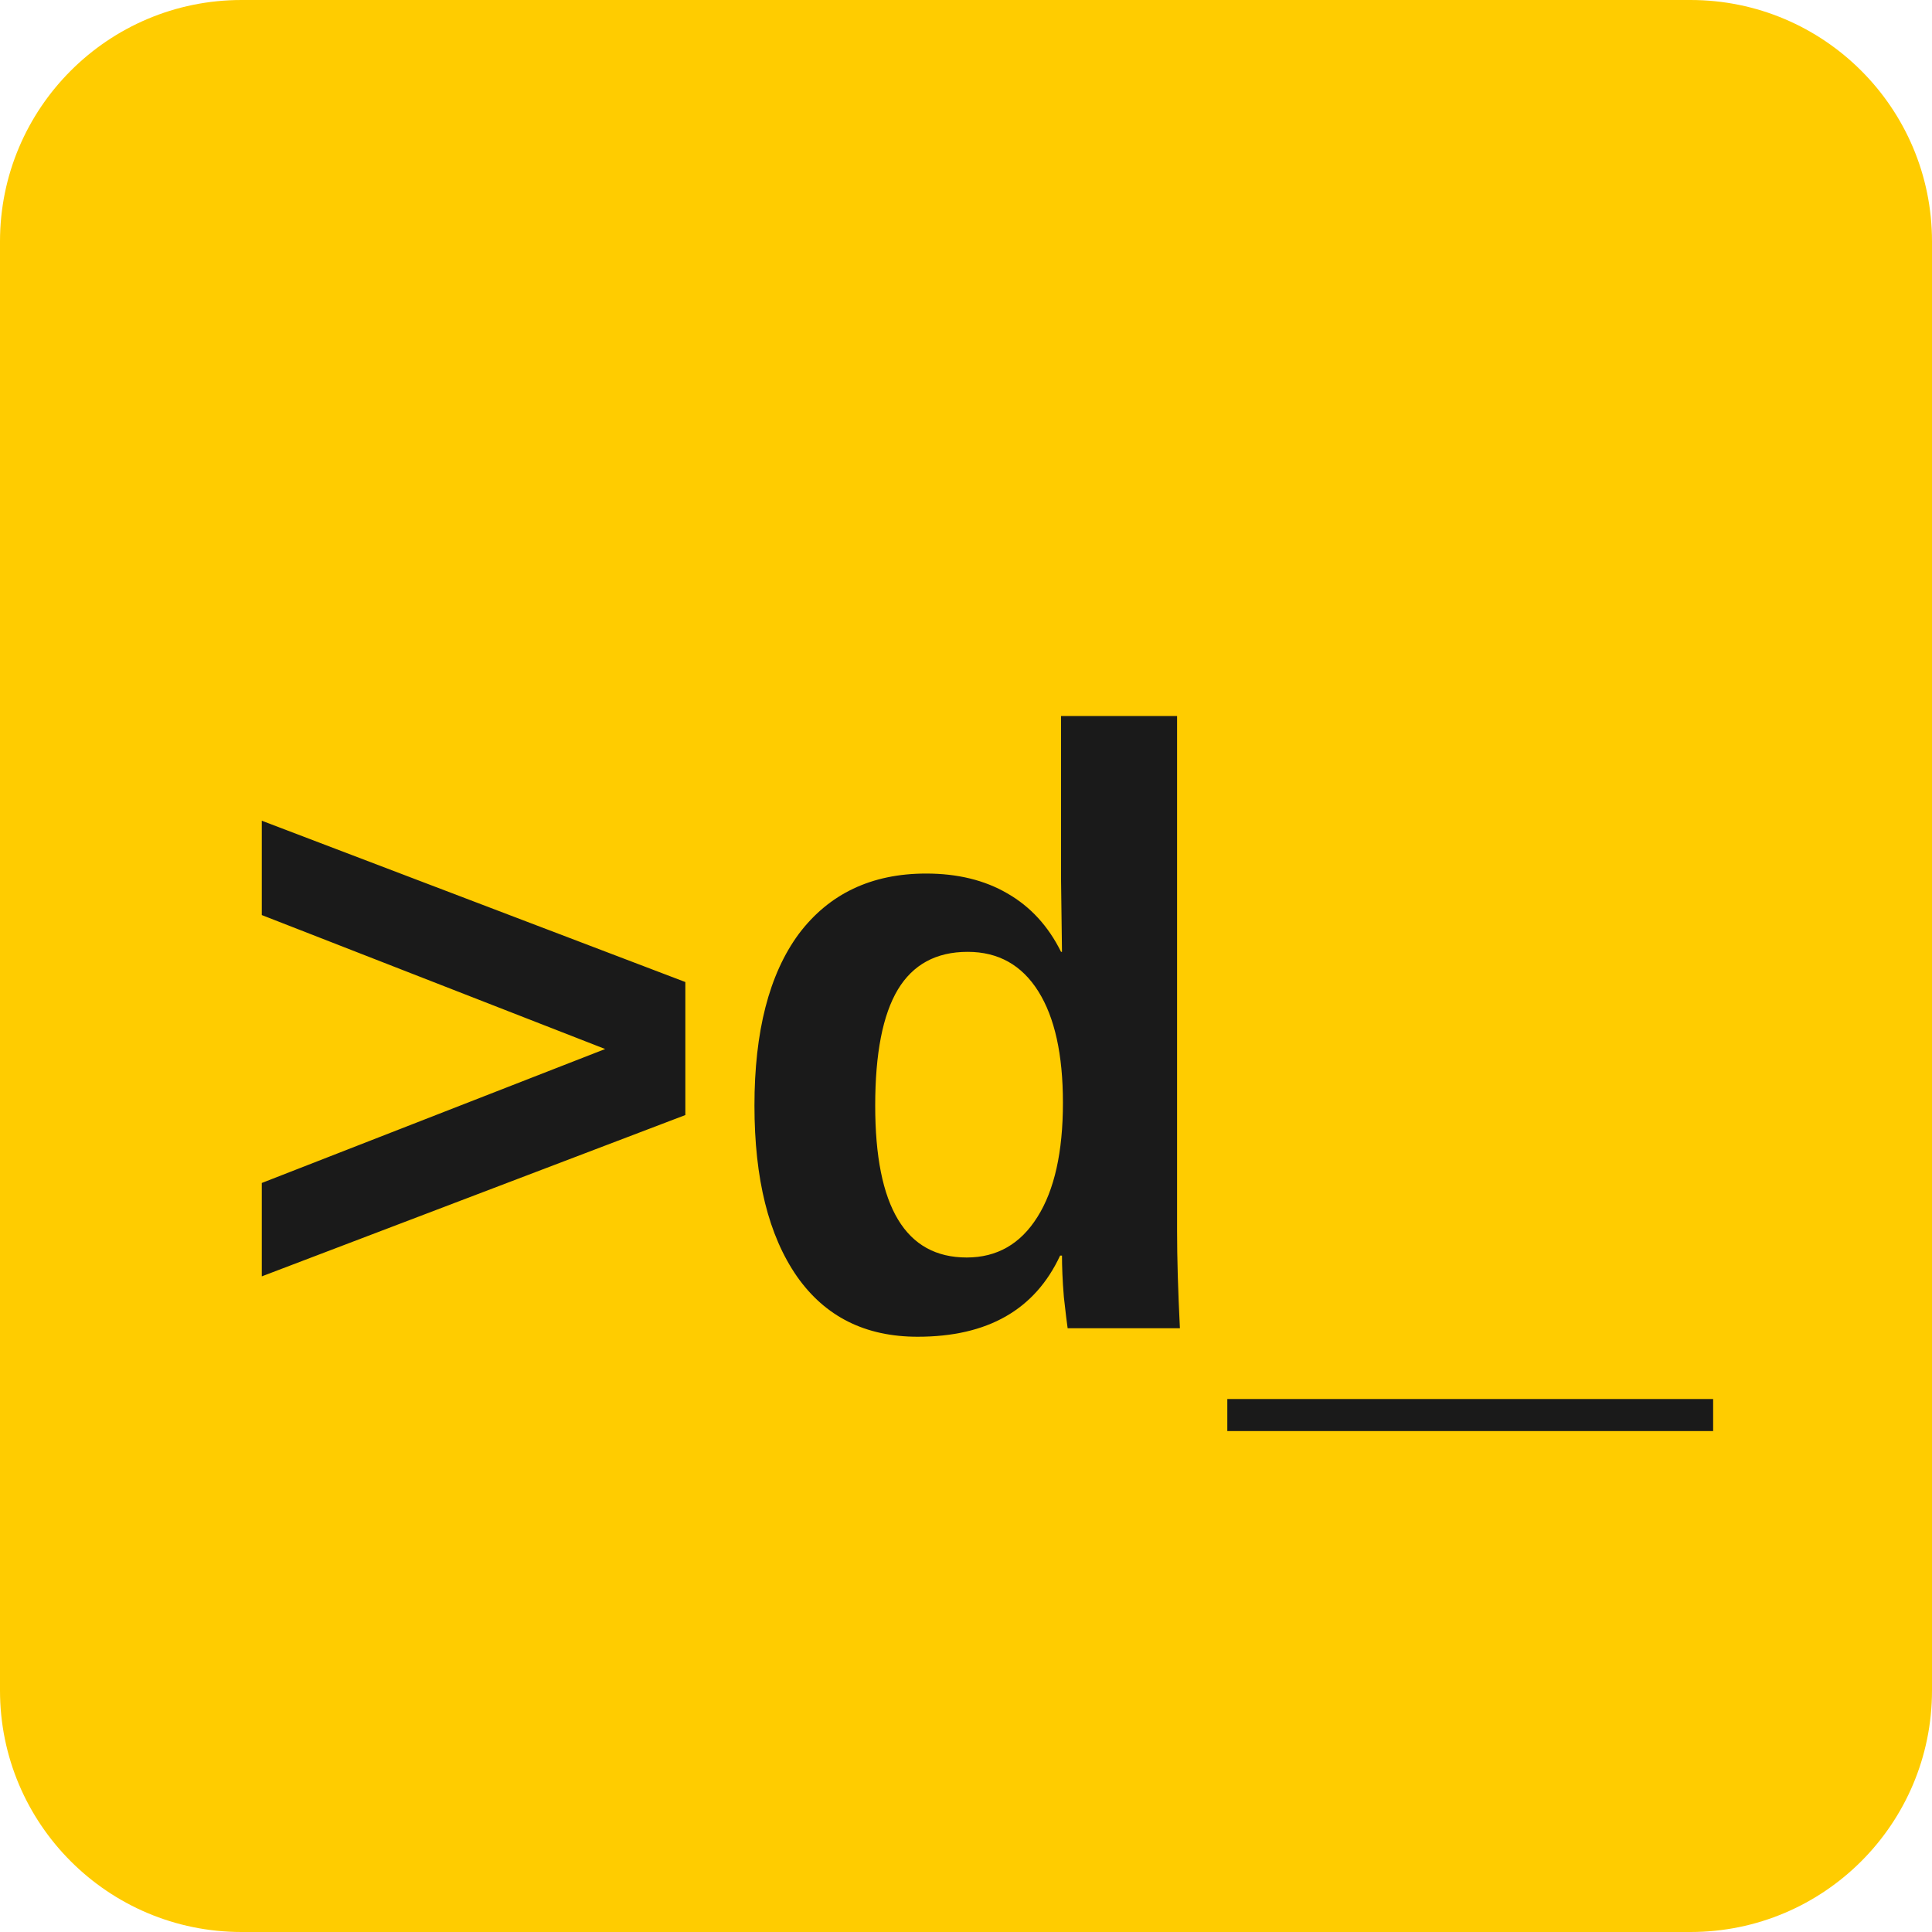
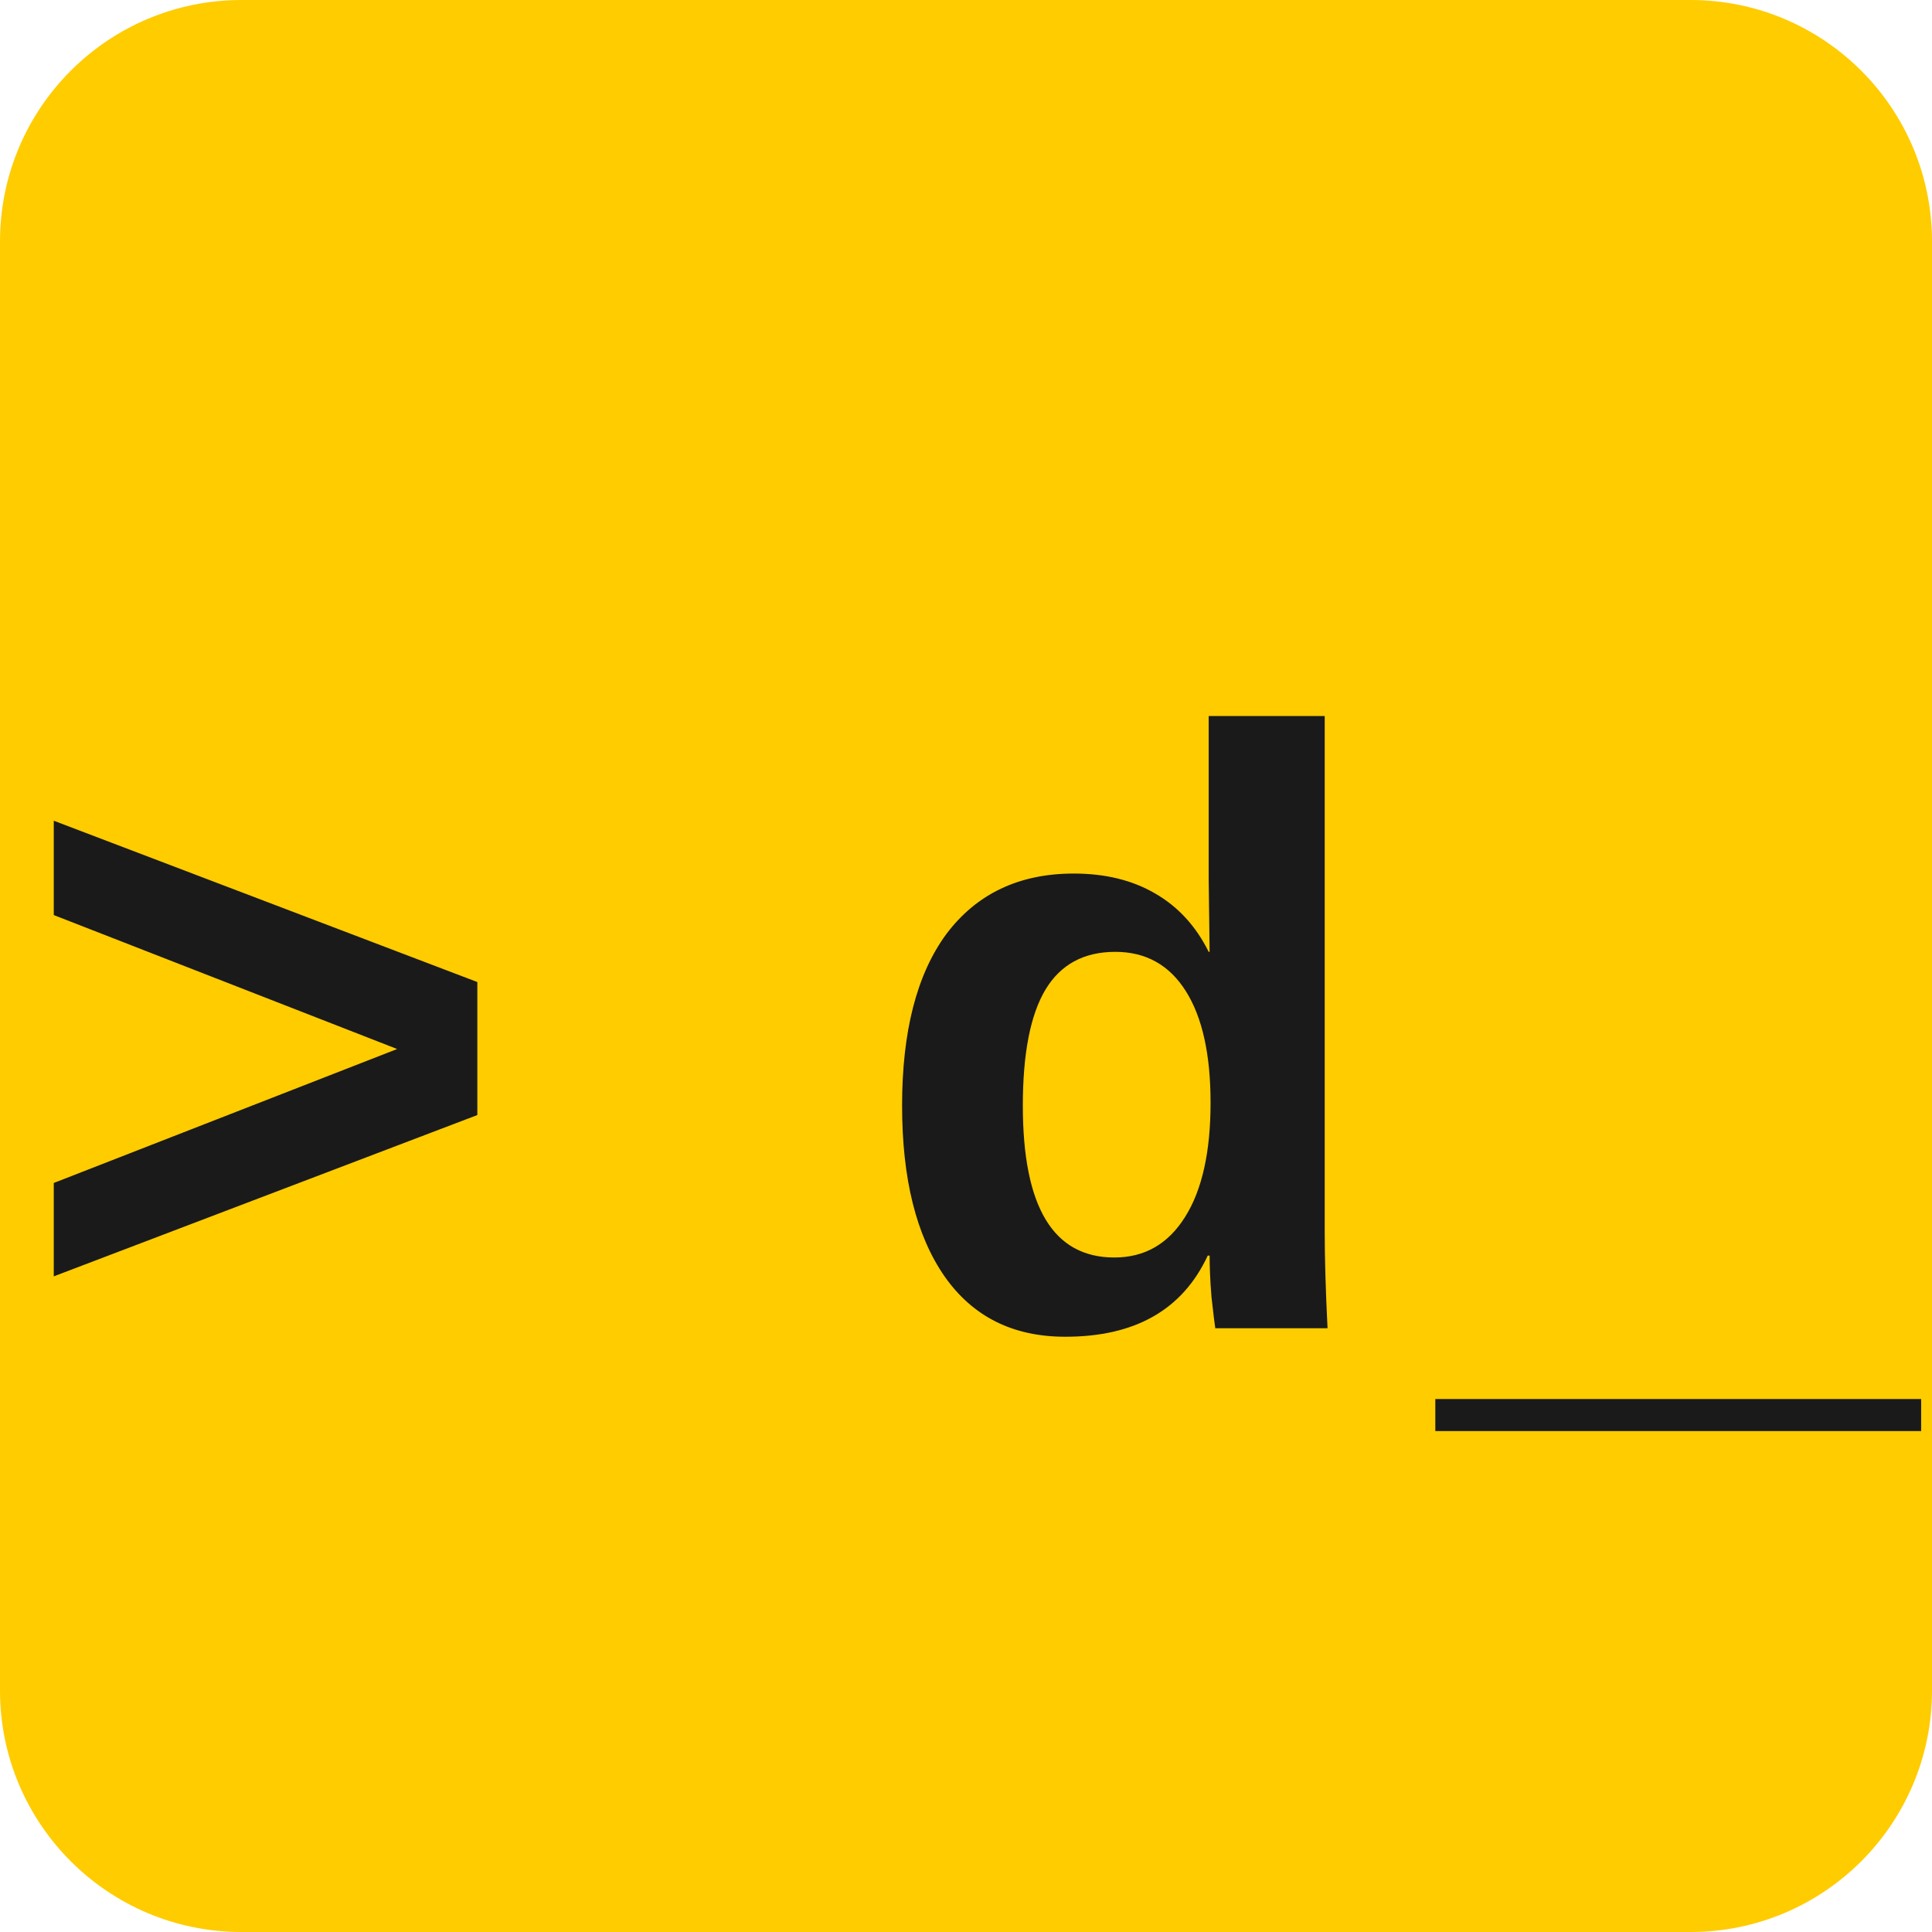
<svg xmlns="http://www.w3.org/2000/svg" width="32" height="32" viewBox="0 0 32 32" fill="none">
  <rect width="32" height="32" rx="4" fill="#FFCC00" />
-   <text x="16" y="22" font-family="Arial, sans-serif" font-size="14" font-weight="bold" fill="#1A1A1A" text-anchor="middle">&gt;d_</text>
+   <text x="16" y="22" font-family="Arial, sans-serif" font-size="14" font-weight="bold" fill="#1A1A1A" text-anchor="middle" letter-spacing="1">&gt; d_</text>
</svg>
